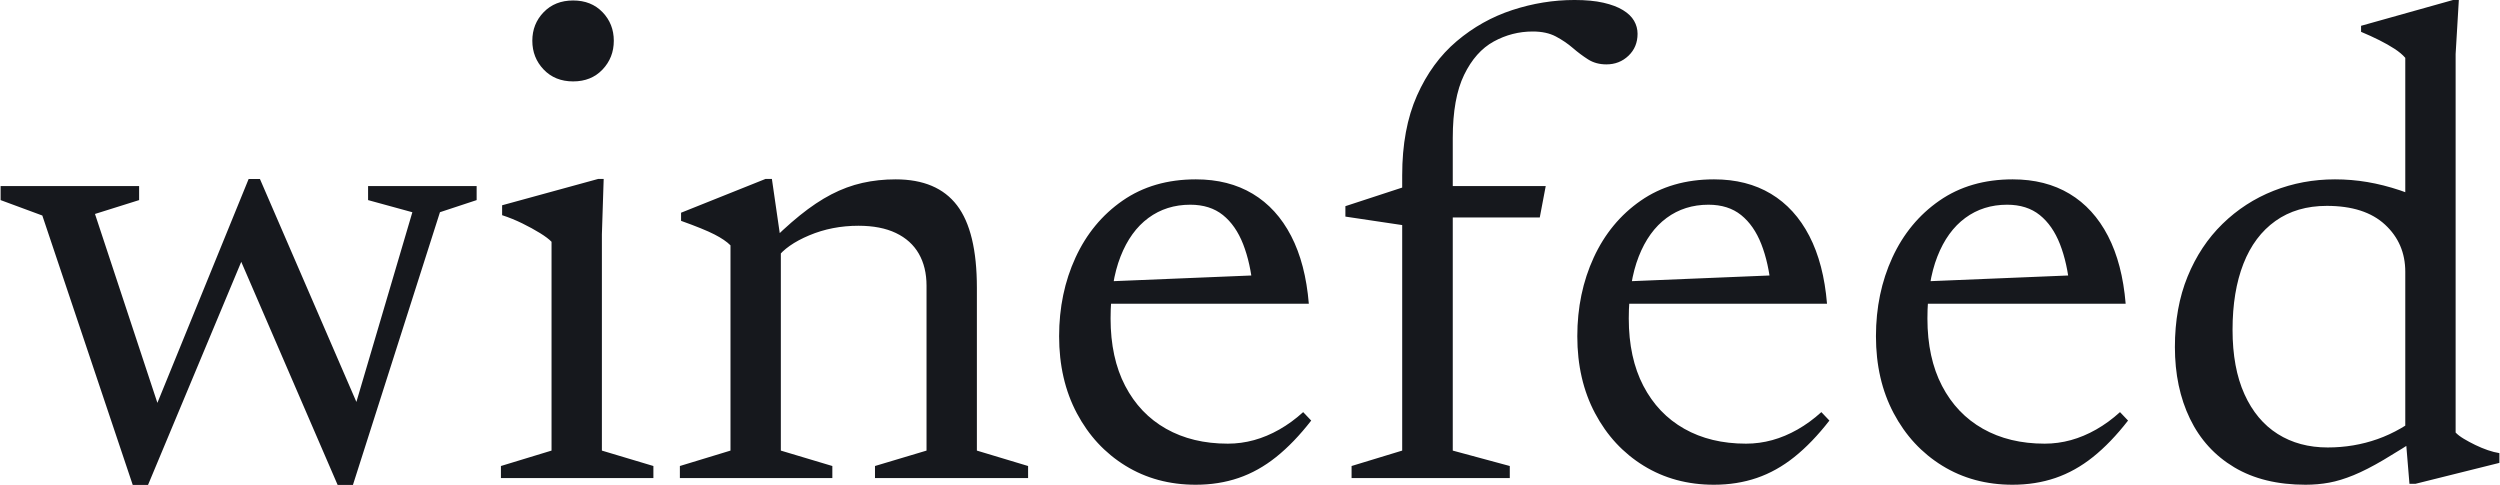
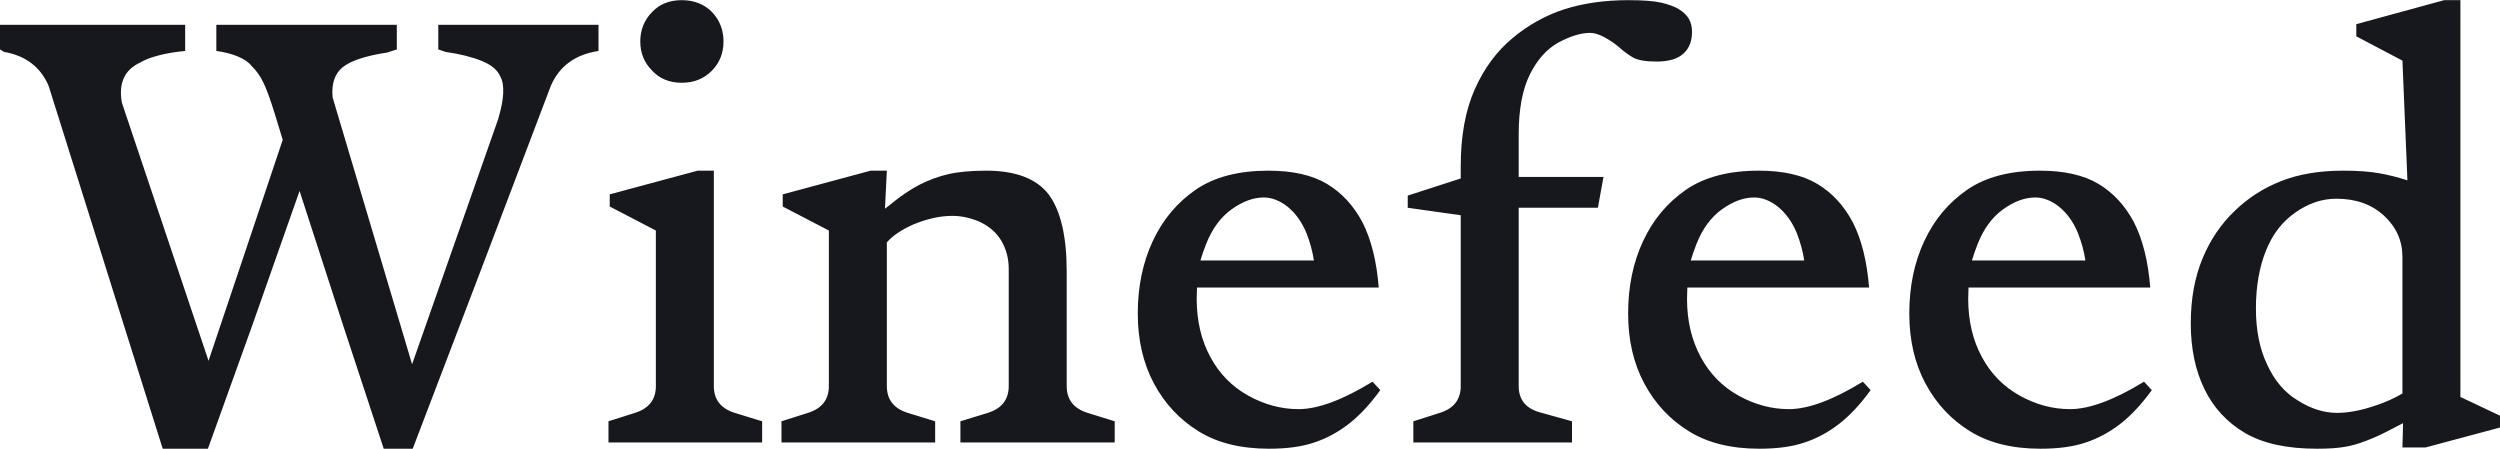
- <svg xmlns="http://www.w3.org/2000/svg" viewBox="0 0 7455.0 1446.9" width="372.7" height="72.3" role="img" aria-label="winefeed">
-   <path transform="translate(-4.0,1426.2) scale(1,-1)" d="M1232.44 792.995 1100.33 829.217V871.106H1424.218V829.217L1314.774 793.106L1055.108 -20.667H1009.552L701.888 691.441H741.332L443.777 -20.667H398.221L128.445 783.217L4 829.217V871.106H417.221V829.217L285.554 787.884L487.998 175.11L449.999 170.889L743.998 892.217H777.665L1087.218 176.776L1048.885 170.889ZM1712.111 1183.333Q1658 1183.333 1624.167 1218.777Q1590.334 1254.221 1590.334 1304.554Q1590.334 1354.888 1624.167 1389.832Q1658 1424.776 1712.111 1424.776Q1766.222 1424.776 1799.833 1389.832Q1833.444 1354.888 1833.444 1304.554Q1833.444 1254.221 1799.833 1218.777Q1766.222 1183.333 1712.111 1183.333ZM1803.222 892.328 1797.888 726.663V81.89L1951.555 35.889V0.0H1496.667V35.889L1647.667 81.89V704.884Q1636.667 716.329 1613.334 730.773Q1590 745.218 1560.611 759.662Q1531.222 774.106 1500.222 784.217V813.773L1786.777 892.328ZM2331.777 707.995V81.89L2485.444 35.889V0.0H2030.556V35.889L2181.556 81.89V694.217Q2165.556 710.44 2133.834 726.717Q2102.111 742.995 2034.111 767.328V791.55L2285.998 892.328H2305.11ZM2612.665 35.889 2766.443 81.89V573.774Q2766.443 629.218 2743.387 669.329Q2720.332 709.44 2674.999 731.051Q2629.665 752.662 2563.443 752.662Q2484.443 752.662 2416.499 724.051Q2348.555 695.439 2320.222 656.439L2284.11 687.217Q2339.887 744.328 2388.498 783.55Q2437.109 822.773 2482.553 846.328Q2527.998 869.884 2575.109 880.495Q2622.22 891.106 2674.332 891.106Q2798.22 891.106 2857.442 813.495Q2916.664 735.884 2916.664 567.662V81.89L3069.442 35.889V0.0H2612.665ZM3569.887 891.106Q3667.775 891.106 3739.553 848.051Q3811.331 804.995 3854.219 722.273Q3897.108 639.551 3906.997 519.996H3289.443L3291.221 585.996L3809.442 607.33L3740.331 565.552Q3732.998 641.551 3711.053 697.662Q3689.109 753.772 3650.72 784.606Q3612.332 815.439 3553.22 815.439Q3481.999 815.439 3428.443 775.995Q3374.888 736.551 3345.221 660.829Q3315.554 585.107 3315.554 475.885Q3315.554 358.665 3359.054 275.054Q3402.554 191.444 3481.11 146.999Q3559.665 102.555 3665.332 102.555Q3705.22 102.555 3743.553 113.11Q3781.886 123.666 3819.052 144.777Q3856.219 165.887 3890.107 196.665L3914.108 171.442Q3862.775 105.332 3809.608 62.833Q3756.442 20.333 3697.276 0.167Q3638.109 -20.0 3569.554 -20.0Q3451.999 -20.0 3359.944 36.722Q3267.888 93.444 3214.944 193.277Q3162.0 293.11 3162.0 422.887Q3162.0 551.442 3210.944 657.774Q3259.888 764.107 3351.388 827.607Q3442.887 891.106 3569.887 891.106ZM4226.555 777.329 4187.333 754.44 4016.111 779.995V811.106L4201.111 871.662L4248.333 871.106H4613.776L4595.998 777.329ZM4336.444 81.89 4506.555 35.889V0.0H4034.556V35.889L4185.556 81.89V902.997Q4185.556 1041.664 4229.667 1140.998Q4273.779 1240.332 4348.168 1303.276Q4422.557 1366.221 4514.113 1396.221Q4605.668 1426.22 4699.668 1426.22Q4750.334 1426.22 4786.001 1418.054Q4821.667 1409.887 4844.334 1395.998Q4867 1382.11 4877.389 1364.054Q4887.778 1345.999 4887.778 1325.332Q4887.778 1285.777 4860.722 1259.943Q4833.667 1234.11 4794.778 1234.11Q4763.444 1234.11 4740.111 1248.999Q4716.777 1263.887 4694.444 1283.165Q4672.112 1302.442 4644.057 1317.331Q4616.001 1332.22 4575.113 1332.22Q4513.113 1332.22 4458.612 1302.331Q4404.111 1272.442 4370.277 1202.83Q4336.444 1133.218 4336.444 1014.439ZM5115.887 891.106Q5213.775 891.106 5285.553 848.051Q5357.331 804.995 5400.219 722.273Q5443.108 639.551 5452.997 519.996H4835.443L4837.221 585.996L5355.442 607.33L5286.331 565.552Q5278.998 641.551 5257.053 697.662Q5235.109 753.772 5196.72 784.606Q5158.332 815.439 5099.22 815.439Q5027.999 815.439 4974.443 775.995Q4920.888 736.551 4891.221 660.829Q4861.554 585.107 4861.554 475.885Q4861.554 358.665 4905.054 275.054Q4948.554 191.444 5027.11 146.999Q5105.665 102.555 5211.332 102.555Q5251.22 102.555 5289.553 113.11Q5327.886 123.666 5365.052 144.777Q5402.219 165.887 5436.107 196.665L5460.108 171.442Q5408.775 105.332 5355.608 62.833Q5302.442 20.333 5243.276 0.167Q5184.109 -20.0 5115.554 -20.0Q4997.999 -20.0 4905.944 36.722Q4813.888 93.444 4760.944 193.277Q4708.0 293.11 4708.0 422.887Q4708.0 551.442 4756.944 657.774Q4805.888 764.107 4897.388 827.607Q4988.887 891.106 5115.887 891.106ZM6006.887 891.106Q6104.775 891.106 6176.553 848.051Q6248.331 804.995 6291.219 722.273Q6334.108 639.551 6343.997 519.996H5726.443L5728.221 585.996L6246.442 607.33L6177.331 565.552Q6169.998 641.551 6148.053 697.662Q6126.109 753.772 6087.72 784.606Q6049.332 815.439 5990.22 815.439Q5918.999 815.439 5865.443 775.995Q5811.888 736.551 5782.221 660.829Q5752.554 585.107 5752.554 475.885Q5752.554 358.665 5796.054 275.054Q5839.554 191.444 5918.11 146.999Q5996.665 102.555 6102.332 102.555Q6142.22 102.555 6180.553 113.11Q6218.886 123.666 6256.052 144.777Q6293.219 165.887 6327.107 196.665L6351.108 171.442Q6299.775 105.332 6246.608 62.833Q6193.442 20.333 6134.276 0.167Q6075.109 -20.0 6006.554 -20.0Q5888.999 -20.0 5796.944 36.722Q5704.888 93.444 5651.944 193.277Q5599.0 293.11 5599.0 422.887Q5599.0 551.442 5647.944 657.774Q5696.888 764.107 5788.388 827.607Q5879.887 891.106 6006.887 891.106ZM7178.22 615.44Q7178.22 700.106 7117.776 756.05Q7057.332 811.994 6944.221 811.994Q6854.221 811.994 6790.999 767.05Q6727.777 722.106 6695.333 639.329Q6662.888 556.552 6662.888 442.441Q6662.888 328.776 6698.333 250.276Q6733.777 171.777 6797.555 131.499Q6861.332 91.221 6946.887 91.221Q7024.776 91.221 7095.498 116.221Q7166.22 141.221 7233.22 195.332L7234.886 129.997Q7163.886 83.887 7113.442 54.165Q7062.998 24.443 7023.887 8.444Q6984.776 -7.556 6950.998 -13.778Q6917.221 -20.0 6880.666 -20.0Q6754.999 -20.0 6667.888 32.055Q6580.777 84.111 6535.833 177.055Q6490.889 269.999 6490.889 390.887Q6490.889 508.442 6528.667 600.886Q6566.444 693.33 6632.777 758.107Q6699.111 822.885 6785.332 856.995Q6871.554 891.106 6968.442 891.106Q7017.664 891.106 7065.219 883.051Q7112.775 874.995 7162.719 858.329Q7212.663 841.662 7267.774 813.662L7178.22 759.884V1253.665Q7166.22 1267.554 7146.22 1280.554Q7126.221 1293.554 7100.776 1306.332Q7075.332 1319.109 7046.332 1331.22V1349.22L7320.774 1426.22H7337.997L7328.441 1264.998V135.668Q7337.441 126.334 7352.997 117.001Q7368.552 107.667 7387.219 98.612Q7405.885 89.556 7424.441 83.168Q7442.996 76.779 7458.996 74.334V45.223L7208.999 -17.111H7190.665L7178.22 133.556Z" fill="#16181D" />
+ <svg xmlns="http://www.w3.org/2000/svg" viewBox="0 0 8020.0 1439.0" width="401.0" height="72.0" role="img" aria-label="winefeed">
+   <path transform="translate(17.0,1419.0) scale(1,-1)" d="M505 -20 139 1144Q100 1235 -4 1253L-17 1261V1340H577V1256Q532 1252 493.0 1242.0Q454 1232 433 1219Q357 1184 374 1090L652 262L777 634L890 971L864 1056Q843 1124 827.5 1155.5Q812 1187 790 1208Q776 1226 745.5 1238.5Q715 1251 677 1256V1340H1256V1261L1225 1251Q1121 1235 1082.5 1204.0Q1044 1173 1050 1107L1305 251L1581 1037Q1610 1134 1588 1174Q1575 1205 1528.5 1224.0Q1482 1243 1412 1253L1389 1261V1340H1903V1256Q1791 1239 1750 1144L1520 538L1307 -20H1214L1084 375L944 807L792 375L650 -20ZM2273 872V181Q2273 116 2340 95L2428 68V0H1935V68L2020 95Q2087 116 2087 181V680L1939 757V796L2221 872ZM2170 1154Q2111 1154 2075 1193Q2037 1231 2037.0 1286.5Q2037 1342 2075 1381Q2111 1419 2170.0 1419.0Q2229 1419 2267 1381Q2304 1342 2304.0 1286.5Q2304 1231 2267 1193Q2229 1154 2170 1154ZM3064 68 3152 95Q3219 116 3219 181V557Q3219 606 3196 646Q3173 685 3128 707Q3083 727 3038 727Q2979 727 2912 699Q2856 674 2828 642V181Q2828 116 2895 95L2983 68V0H2490V68L2575 95Q2642 116 2642 181V680L2494 757V796L2776 872H2828L2822 750L2840 764Q2887 803 2933 827Q2978 850 3026.0 861.0Q3074 872 3147 872Q3288 872 3347 796Q3405 718 3405 548V181Q3405 116 3472 95L3559 68V0H3064ZM4052 872Q4169 872 4240.0 829.5Q4311 787 4354 706Q4396 623 4406 497H3823Q3822 478 3822 461Q3822 355 3866 274Q3909 194 3987.0 150.5Q4065 107 4149 107Q4242 107 4386 195L4411 168Q4361 99 4309 59Q4257 19 4199 0Q4141 -20 4054 -20Q3918 -20 3828 36Q3737 92 3685.0 189.0Q3633 286 3633 414Q3633 543 3681.0 646.0Q3729 749 3819 811Q3908 872 4052 872ZM3834 584H4198Q4191 629 4174 672Q4152 725 4114 756Q4076 786 4037 786Q3987 786 3934 748Q3881 710 3852 636Q3841 608 3834 584ZM4922 97 5026 68V0H4517V68L4602 95Q4669 116 4669 181V729L4499 753V792L4669 847V885Q4669 1032 4714.0 1133.0Q4759 1234 4835 1297Q4910 1360 5002 1390Q5094 1419 5207 1419Q5277 1419 5312.0 1411.0Q5347 1403 5369 1390Q5391 1376 5401 1359Q5411 1341 5411 1317Q5411 1273 5384 1248Q5356 1222 5297 1222Q5243 1222 5220.0 1236.0Q5197 1250 5177 1268Q5156 1286 5130.0 1300.0Q5104 1314 5084 1314Q5041 1314 4984 1284Q4927 1253 4891.0 1181.0Q4855 1109 4855 989V852H5127L5109 753H4855V181Q4855 116 4922 97ZM5625 872Q5742 872 5813.0 829.5Q5884 787 5927 706Q5969 623 5979 497H5396Q5395 478 5395 461Q5395 355 5439 274Q5482 194 5560.0 150.5Q5638 107 5722 107Q5815 107 5959 195L5984 168Q5934 99 5882 59Q5830 19 5772 0Q5714 -20 5627 -20Q5491 -20 5401 36Q5310 92 5258.0 189.0Q5206 286 5206 414Q5206 543 5254.0 646.0Q5302 749 5392 811Q5481 872 5625 872ZM5407 584H5771Q5764 629 5747 672Q5725 725 5687 756Q5649 786 5610 786Q5560 786 5507 748Q5454 710 5425 636Q5414 608 5407 584ZM6527 872Q6644 872 6715.0 829.5Q6786 787 6829 706Q6871 623 6881 497H6298Q6297 478 6297 461Q6297 355 6341 274Q6384 194 6462.0 150.5Q6540 107 6624 107Q6717 107 6861 195L6886 168Q6836 99 6784 59Q6732 19 6674 0Q6616 -20 6529 -20Q6393 -20 6303 36Q6212 92 6160.0 189.0Q6108 286 6108 414Q6108 543 6156.0 646.0Q6204 749 6294 811Q6383 872 6527 872ZM6309 584H6673Q6666 629 6649 672Q6627 725 6589 756Q6551 786 6512 786Q6462 786 6409 748Q6356 710 6327 636Q6316 608 6309 584ZM7692 62 7663 47Q7613 20 7575 6Q7537 -9 7505 -14Q7472 -20 7416 -20Q7271 -20 7185.0 30.5Q7099 81 7055.0 171.0Q7011 261 7011 382Q7011 500 7049 591Q7086 680 7152 743Q7217 806 7302 839Q7386 872 7500 872Q7568 872 7614.0 864.0Q7660 856 7706 841L7690 1225L7542 1303V1342L7824 1419H7876V146L8003 86V48L7764 -16H7690ZM7690 595Q7690 673 7631.0 727.5Q7572 782 7478 782Q7409 782 7347 738Q7284 695 7252 615Q7220 535 7220.0 430.0Q7220 325 7256 250Q7291 173 7354 135Q7417 95 7480 95Q7537 95 7608 120Q7650 134 7690 157Z" fill="#16181D" />
</svg>
